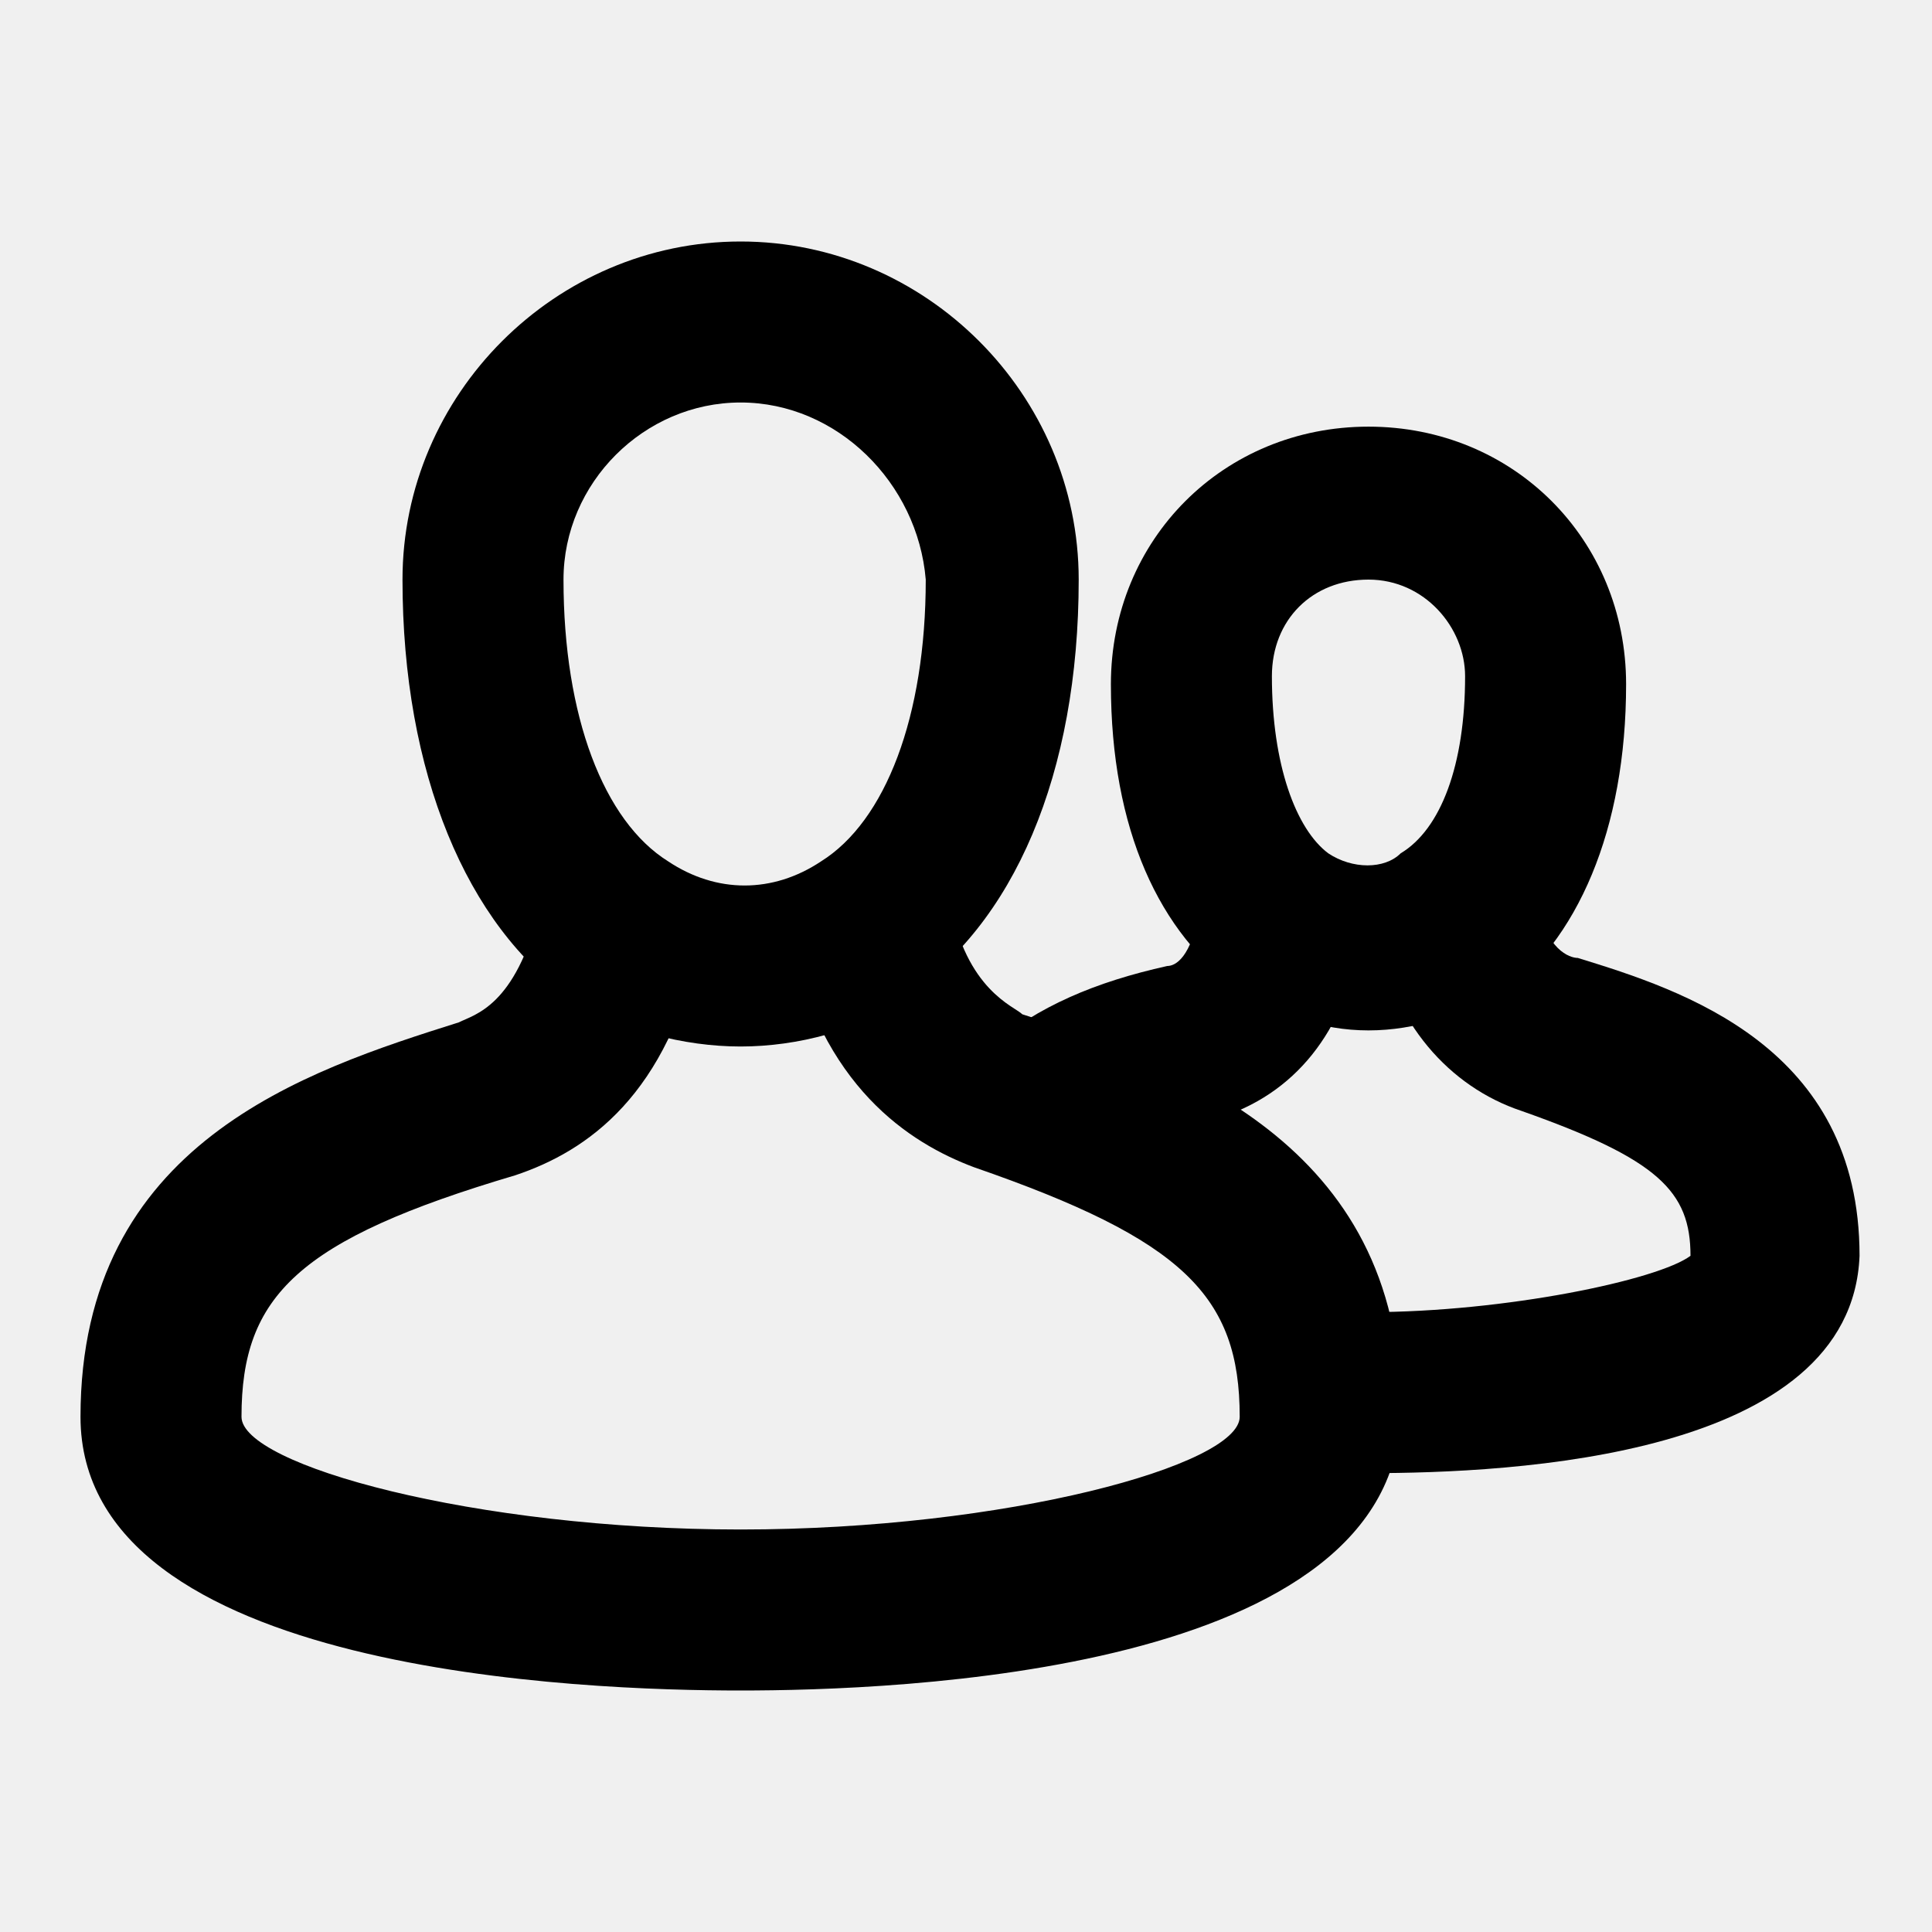
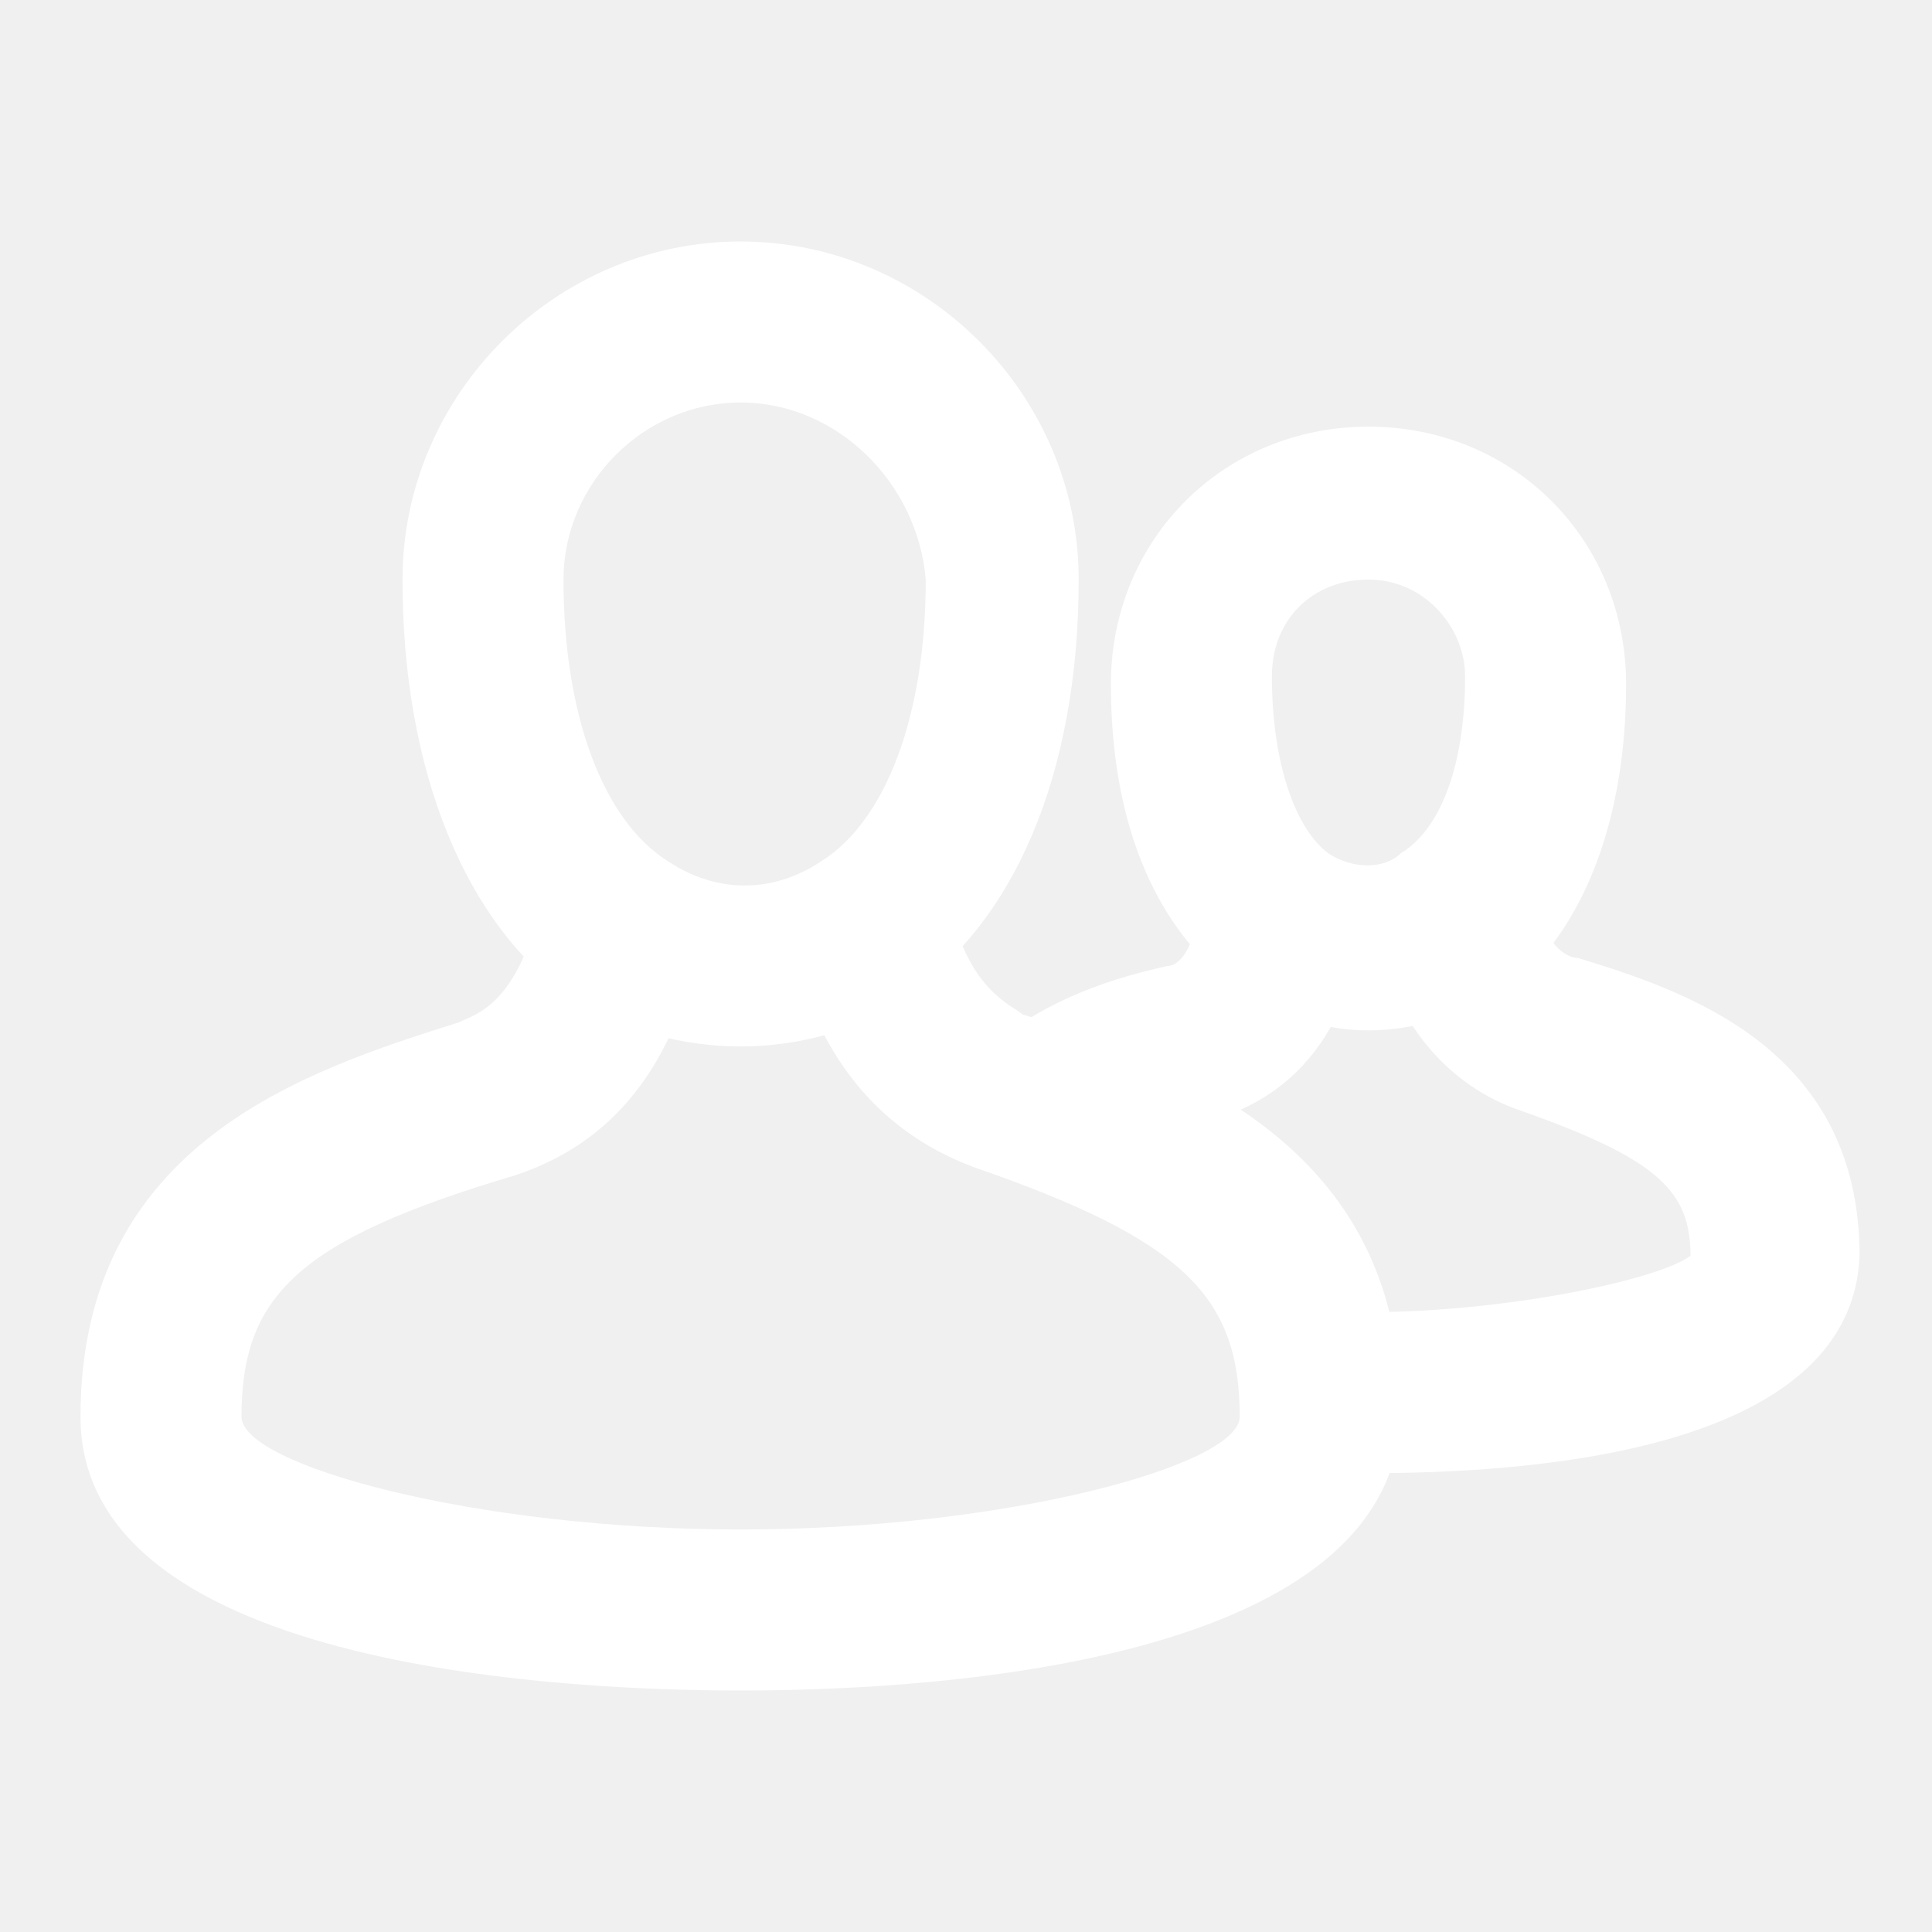
- <svg xmlns="http://www.w3.org/2000/svg" version="1.1" id="Layer_1" x="0px" y="0px" width="24px" height="24px" viewBox="0 0 24 24" enable-background="new 0 0 24 24" xml:space="preserve">
+ <svg xmlns="http://www.w3.org/2000/svg" version="1.1" id="Layer_1" x="0px" y="0px" viewBox="0 0 24 24" style="enable-background:new 0 0 24 24;" xml:space="preserve">
+   <style type="text/css">
+ 	.st0{fill:#FFFFFF;}
+ </style>
  <g>
    <g>
      <g>
-         <path d="M9.2,13c-0.7,0-1.5-0.2-2.1-0.6C5.8,11.5,5,9.6,5,7.2C5,4.9,6.9,3,9.2,3s4.2,1.9,4.2,4.2c0,2.4-0.8,4.3-2.2,5.2     C10.7,12.8,9.9,13,9.2,13z M9.2,5C8,5,7,6,7,7.2c0,1.7,0.5,3,1.3,3.5c0.6,0.4,1.3,0.4,1.9,0c0.8-0.5,1.3-1.8,1.3-3.5     C11.4,6,10.4,5,9.2,5z" />
+         <path class="st0" d="M9.2,13c-0.7,0-1.5-0.2-2.1-0.6C5.8,11.5,5,9.6,5,7.2C5,4.9,6.9,3,9.2,3s4.2,1.9,4.2,4.2     c0,2.4-0.8,4.3-2.2,5.2C10.7,12.8,9.9,13,9.2,13z M9.2,5C8,5,7,6,7,7.2c0,1.7,0.5,3,1.3,3.5c0.6,0.4,1.3,0.4,1.9,0     c0.8-0.5,1.3-1.8,1.3-3.5C11.4,6,10.4,5,9.2,5z" />
      </g>
    </g>
    <g>
      <g>
-         <path d="M9.2,21C7.3,21,1,20.8,1,17.6c0-3.4,2.8-4.3,4.7-4.9c0.2-0.1,0.7-0.2,1-1.4l2,0.4c-0.4,1.9-1.4,2.6-2.3,2.9     C3.7,15.4,3,16.1,3,17.6C3,18.2,5.9,19,9.2,19c3.3,0,6.2-0.8,6.2-1.4c0-1.5-0.7-2.2-3.3-3.1c-0.8-0.3-1.9-1-2.3-2.9l2-0.4     c0.2,1.1,0.8,1.3,0.9,1.4c1.9,0.6,4.7,1.6,4.7,4.9C17.4,20.8,11.1,21,9.2,21z" />
+         <path class="st0" d="M9.2,21C7.3,21,1,20.8,1,17.6c0-3.4,2.8-4.3,4.7-4.9c0.2-0.1,0.7-0.2,1-1.4l2,0.4c-0.4,1.9-1.4,2.6-2.3,2.9     c-2.7,0.8-3.4,1.5-3.4,3C3,18.2,5.9,19,9.2,19s6.2-0.8,6.2-1.4c0-1.5-0.7-2.2-3.3-3.1c-0.8-0.3-1.9-1-2.3-2.9l2-0.4     c0.2,1.1,0.8,1.3,0.9,1.4c1.9,0.6,4.7,1.6,4.7,4.9C17.4,20.8,11.1,21,9.2,21z" />
      </g>
    </g>
    <g>
      <g>
-         <path d="M17,12.8c-0.6,0-1.1-0.2-1.6-0.5c-1-0.7-1.6-2-1.6-3.8c0-1.8,1.4-3.2,3.2-3.2s3.2,1.4,3.2,3.2c0,1.8-0.6,3.2-1.6,3.9     C18.1,12.6,17.6,12.8,17,12.8z M17,7.2c-0.7,0-1.2,0.5-1.2,1.2c0,1.1,0.3,1.9,0.7,2.2c0.3,0.2,0.7,0.2,0.9,0     c0.5-0.3,0.8-1.1,0.8-2.2C18.2,7.8,17.7,7.2,17,7.2z" />
+         <path class="st0" d="M17,12.8c-0.6,0-1.1-0.2-1.6-0.5c-1-0.7-1.6-2-1.6-3.8s1.4-3.2,3.2-3.2s3.2,1.4,3.2,3.2s-0.6,3.2-1.6,3.9     C18.1,12.6,17.6,12.8,17,12.8z M17,7.2c-0.7,0-1.2,0.5-1.2,1.2c0,1.1,0.3,1.9,0.7,2.2c0.3,0.2,0.7,0.2,0.9,0     c0.5-0.3,0.8-1.1,0.8-2.2C18.2,7.8,17.7,7.2,17,7.2z" />
      </g>
    </g>
    <g>
      <g>
-         <path d="M13.5,14.6L12.3,13c0.6-0.5,1.3-0.8,2.2-1c0.1,0,0.3-0.1,0.4-0.7l2,0.4c-0.2,1.1-0.8,1.9-1.8,2.2     C14.5,14,13.9,14.3,13.5,14.6z" />
+         <path class="st0" d="M13.5,14.6L12.3,13c0.6-0.5,1.3-0.8,2.2-1c0.1,0,0.3-0.1,0.4-0.7l2,0.4c-0.2,1.1-0.8,1.9-1.8,2.2     C14.5,14,13.9,14.3,13.5,14.6z" />
      </g>
    </g>
    <g>
      <g>
-         <path d="M17,18.3c0,0-0.3,0-0.7,0l0.1-2c0.3,0,0.5,0,0.6,0c1.7,0,3.6-0.4,4-0.7c0-0.8-0.4-1.2-2.1-1.8c-0.9-0.3-1.6-1.1-1.8-2.2     l2-0.4c0.1,0.6,0.4,0.7,0.5,0.7c1.3,0.4,3.5,1.1,3.5,3.7C23,18.1,18.8,18.3,17,18.3L17,18.3z" />
+         <path class="st0" d="M17,18.3c0,0-0.3,0-0.7,0l0.1-2c0.3,0,0.5,0,0.6,0c1.7,0,3.6-0.4,4-0.7c0-0.8-0.4-1.2-2.1-1.8     c-0.9-0.3-1.6-1.1-1.8-2.2l2-0.4c0.1,0.6,0.4,0.7,0.5,0.7c1.3,0.4,3.5,1.1,3.5,3.7C23,18.1,18.8,18.3,17,18.3L17,18.3z" />
      </g>
    </g>
  </g>
</svg>
